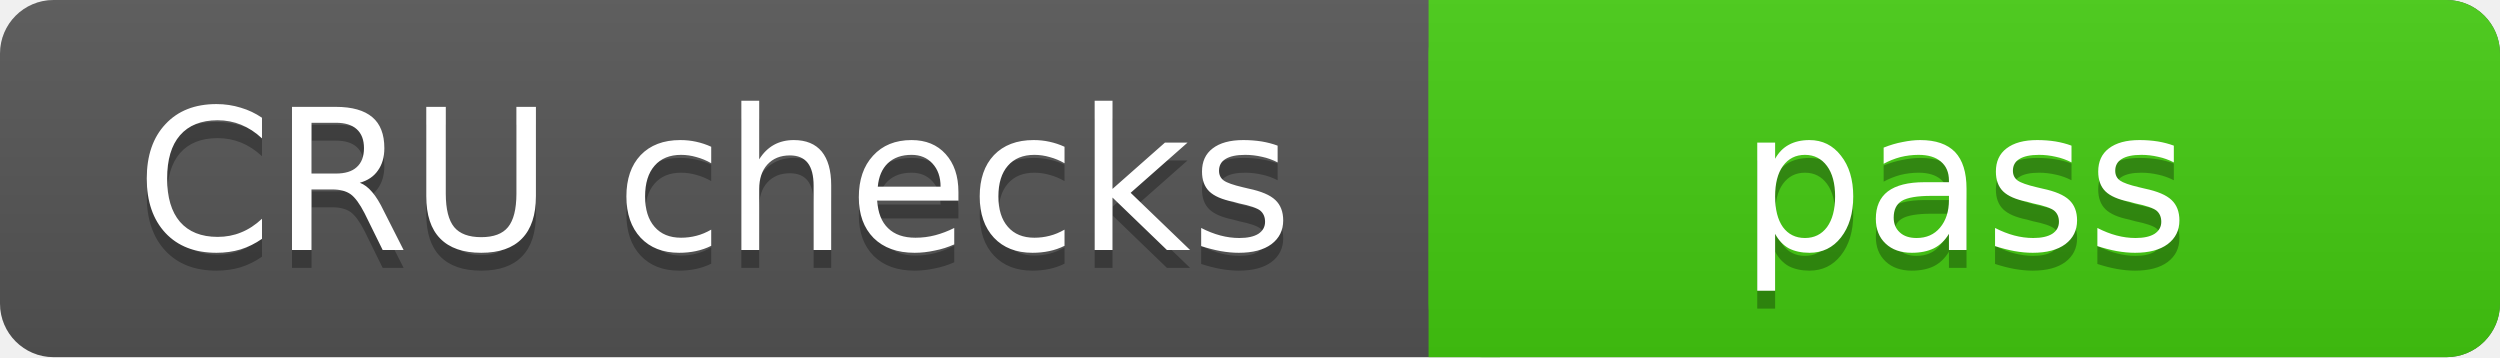
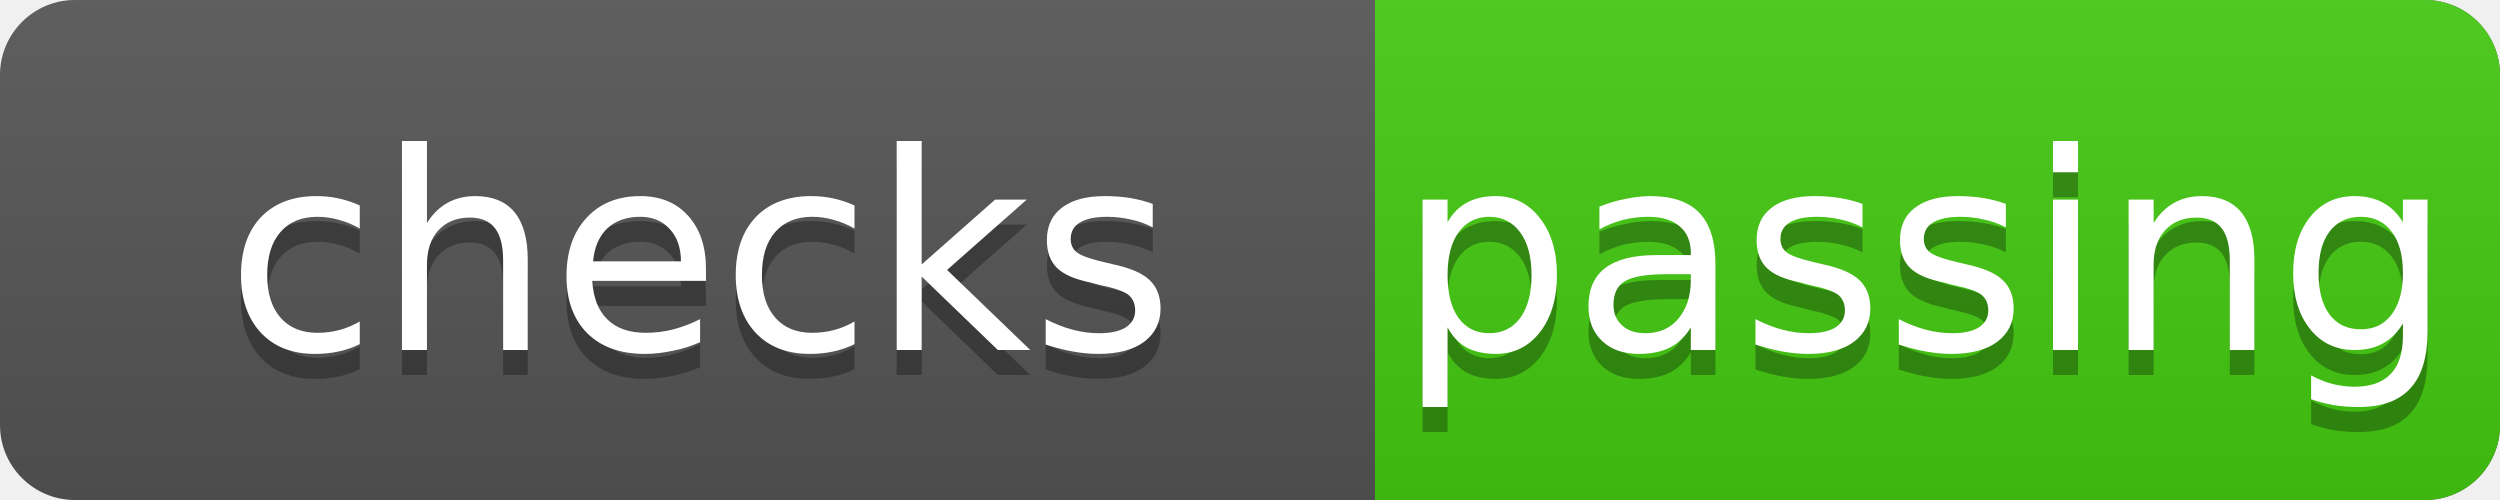
- <svg xmlns="http://www.w3.org/2000/svg" width="140" height="20" role="img" aria-label="CRU checks: pass">
+ <svg xmlns="http://www.w3.org/2000/svg" width="100" height="20">
  <linearGradient id="a" x2="0" y2="100%">
    <stop offset="0" stop-color="#bbb" stop-opacity=".1" />
    <stop offset="1" stop-opacity=".1" />
  </linearGradient>
-   <rect rx="3" width="140" height="20" fill="#555" />
-   <rect rx="3" x="80" width="60" height="20" fill="#4c1" />
-   <path fill="#4c1" d="M80 0h4v20h-4z" />
-   <rect rx="3" width="140" height="20" fill="url(#a)" />
-   <g fill="#fff" text-anchor="middle" font-family="Verdana,Geneva,DejaVu Sans,sans-serif" font-size="11">
-     <text x="40" y="15" fill="#010101" fill-opacity=".3">CRU checks</text>
-     <text x="40" y="14">CRU checks</text>
-     <text x="110" y="15" fill="#010101" fill-opacity=".3">pass</text>
-     <text x="110" y="14">pass</text>
+   <rect rx="3" width="100" height="20" fill="#555" />
+   <rect rx="3" x="55" width="45" height="20" fill="#4c1" />
+   <path fill="#4c1" d="M55 0h4v20h-4z" />
+   <rect rx="3" width="100" height="20" fill="url(#a)" />
+   <g fill="#fff" text-anchor="middle" font-family="DejaVu Sans,Verdana,Geneva,sans-serif" font-size="11">
+     <text x="28" y="15" fill="#010101" fill-opacity=".3">checks</text>
+     <text x="28" y="14">checks</text>
+     <text x="77" y="15" fill="#010101" fill-opacity=".3">passing</text>
+     <text x="77" y="14">passing</text>
  </g>
</svg>
